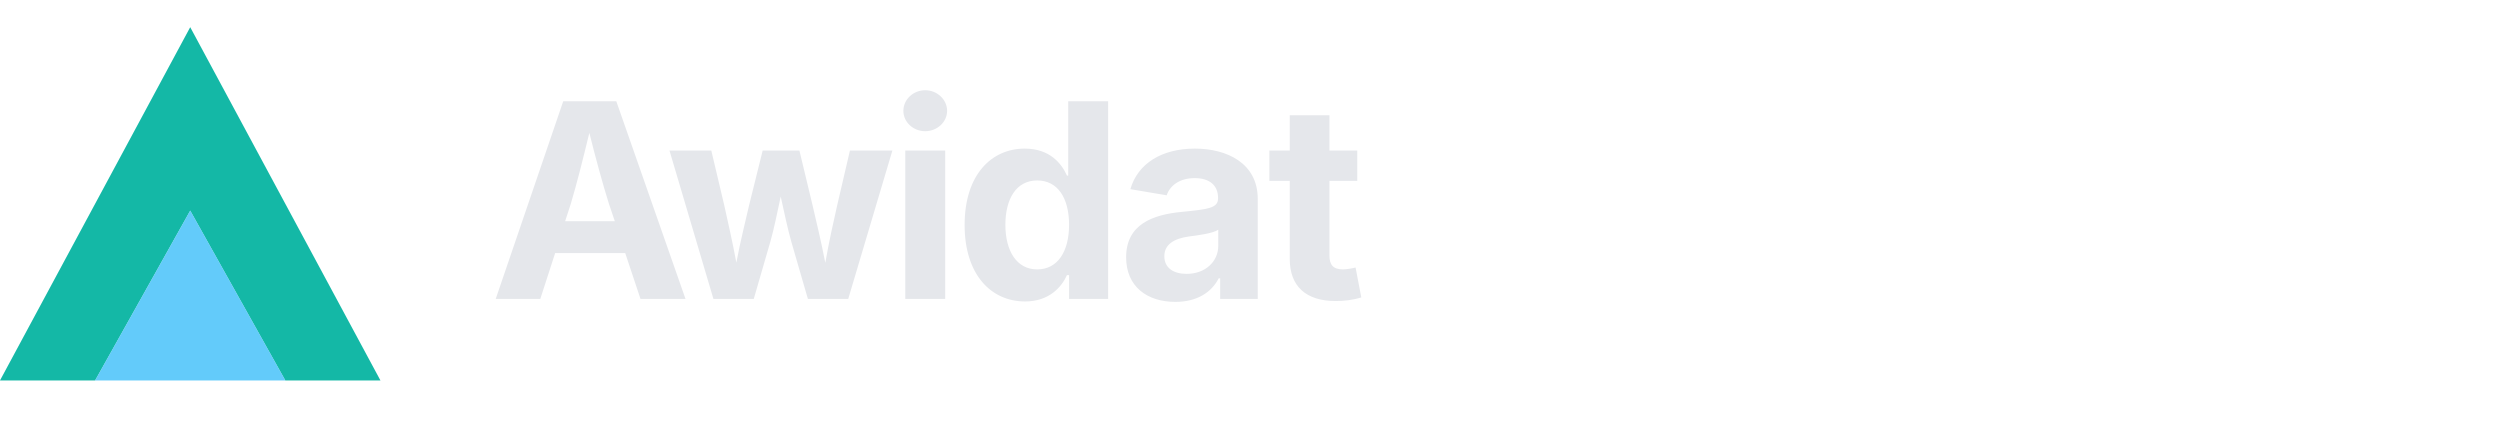
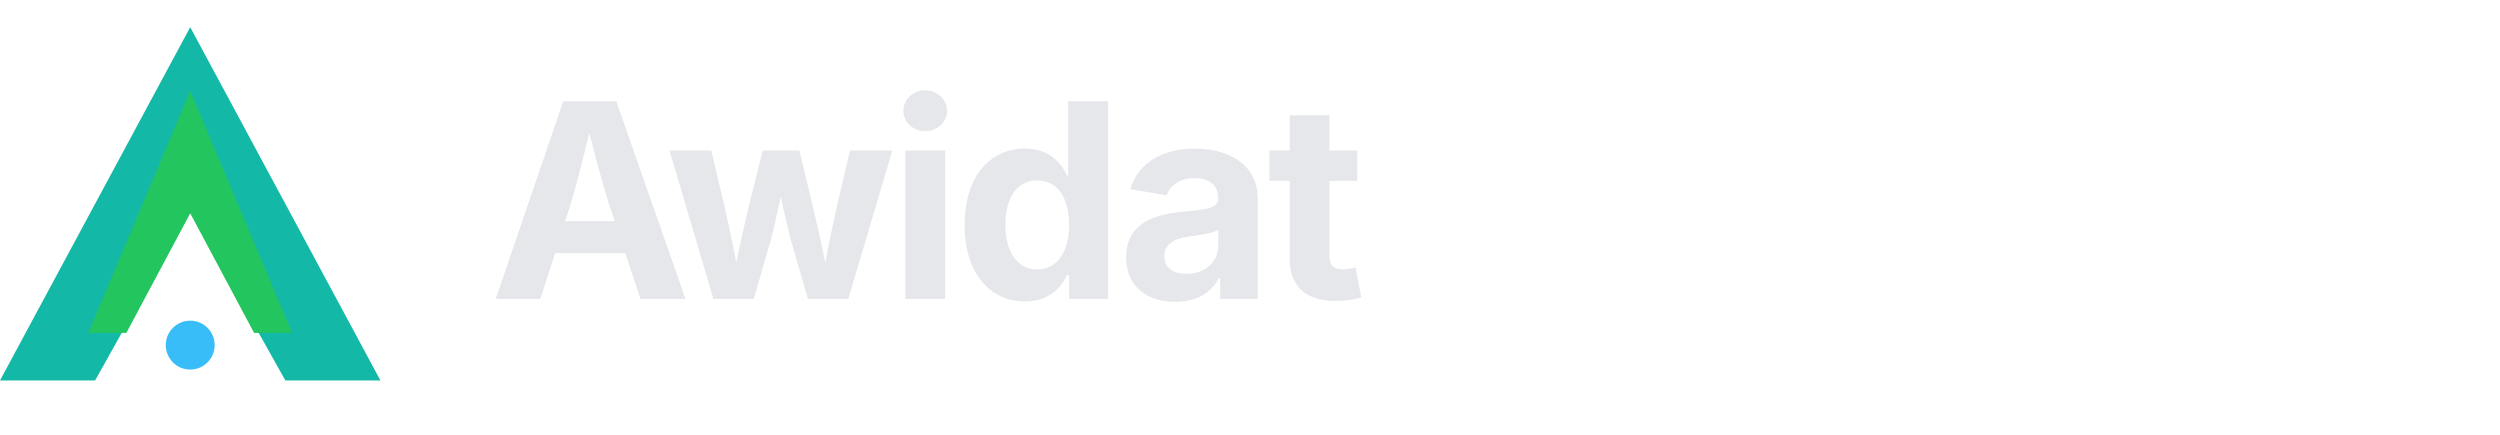
<svg xmlns="http://www.w3.org/2000/svg" width="184" height="32" viewBox="0 0 184 32" fill="none" role="img" aria-label="Awidat">
  <g transform="translate(0,2)">
    <path d="M14 0L28 26H21L14 13.5L7 26H0L14 0Z" fill="#14B8A6" />
-     <path d="M14 13.5L21 26H7L14 13.5Z" fill="#38BDF8" fill-opacity="0.78" />
+     <path d="M14 4.7L21.5 22.5H18.7L14 13.7L9.3 22.5H6.5L14 4.7Z" fill="#22C55E" />
+     <circle cx="14" cy="23.4" r="1.8" fill="#38BDF8" />
  </g>
  <text x="36" y="22" font-family="Inter, ui-sans-serif, system-ui, sans-serif" font-size="20" font-weight="700" letter-spacing="-0.03em" fill="#E5E7EB">Awidat</text>
</svg>
